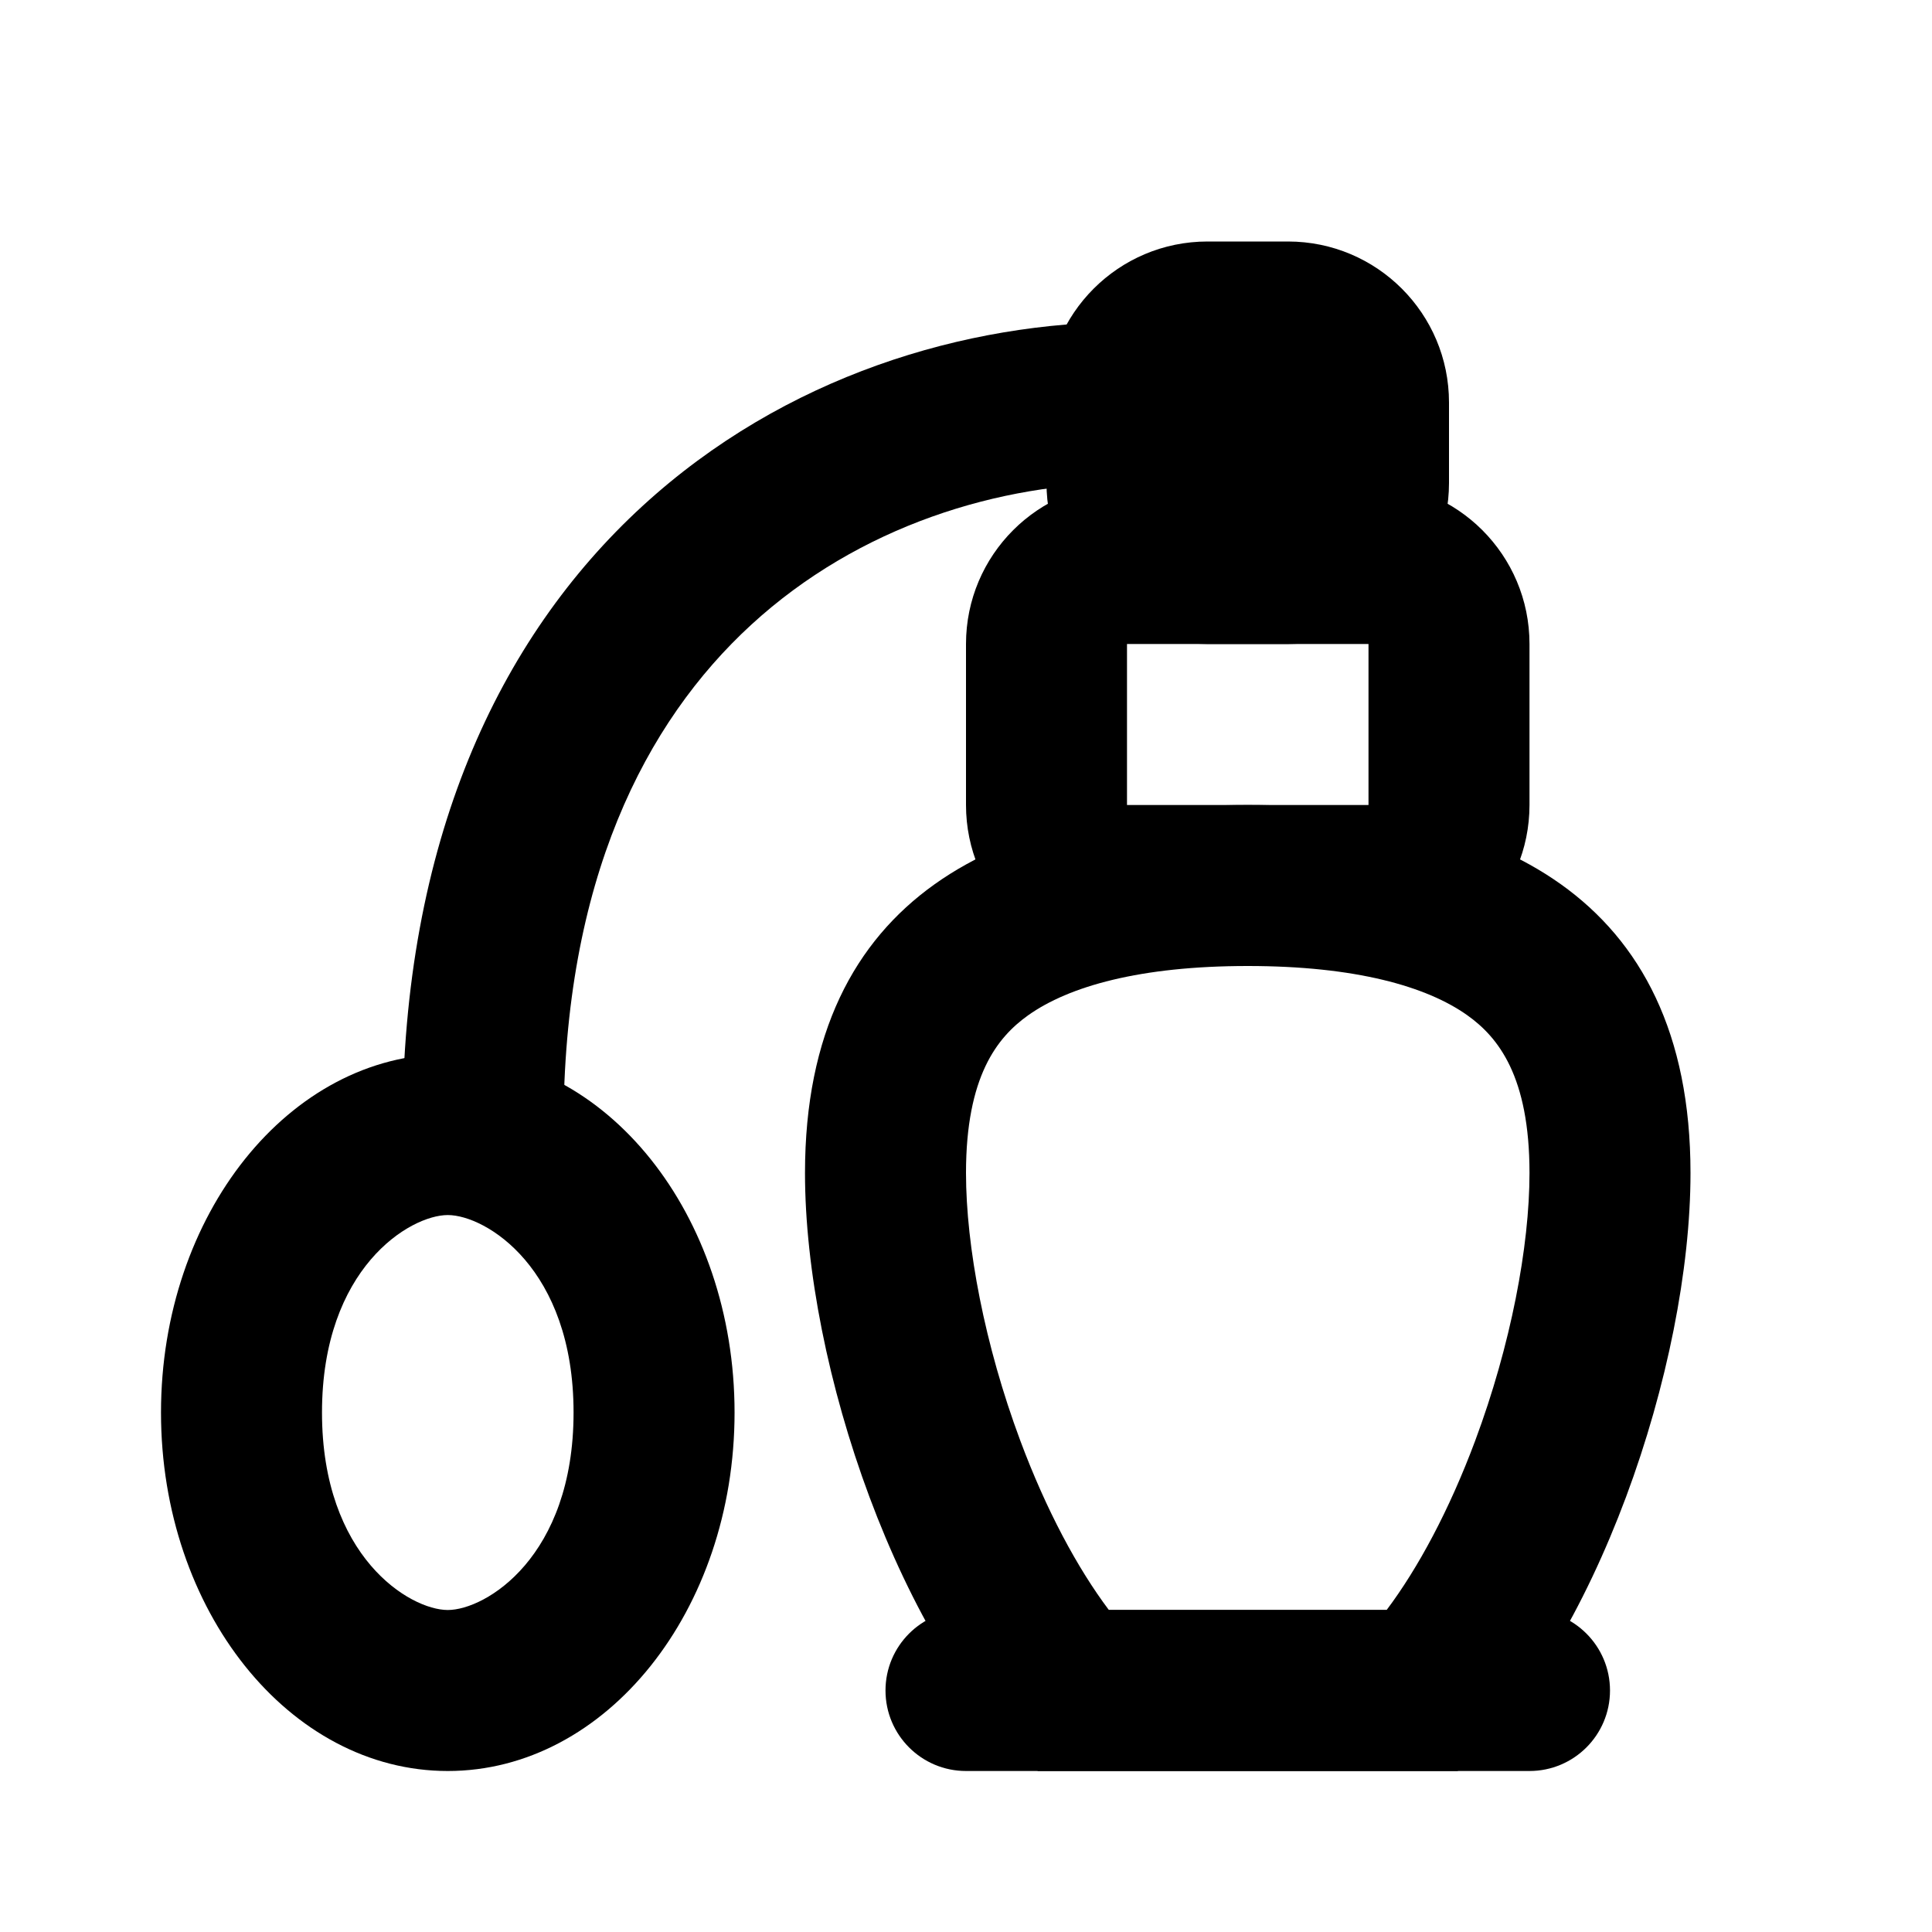
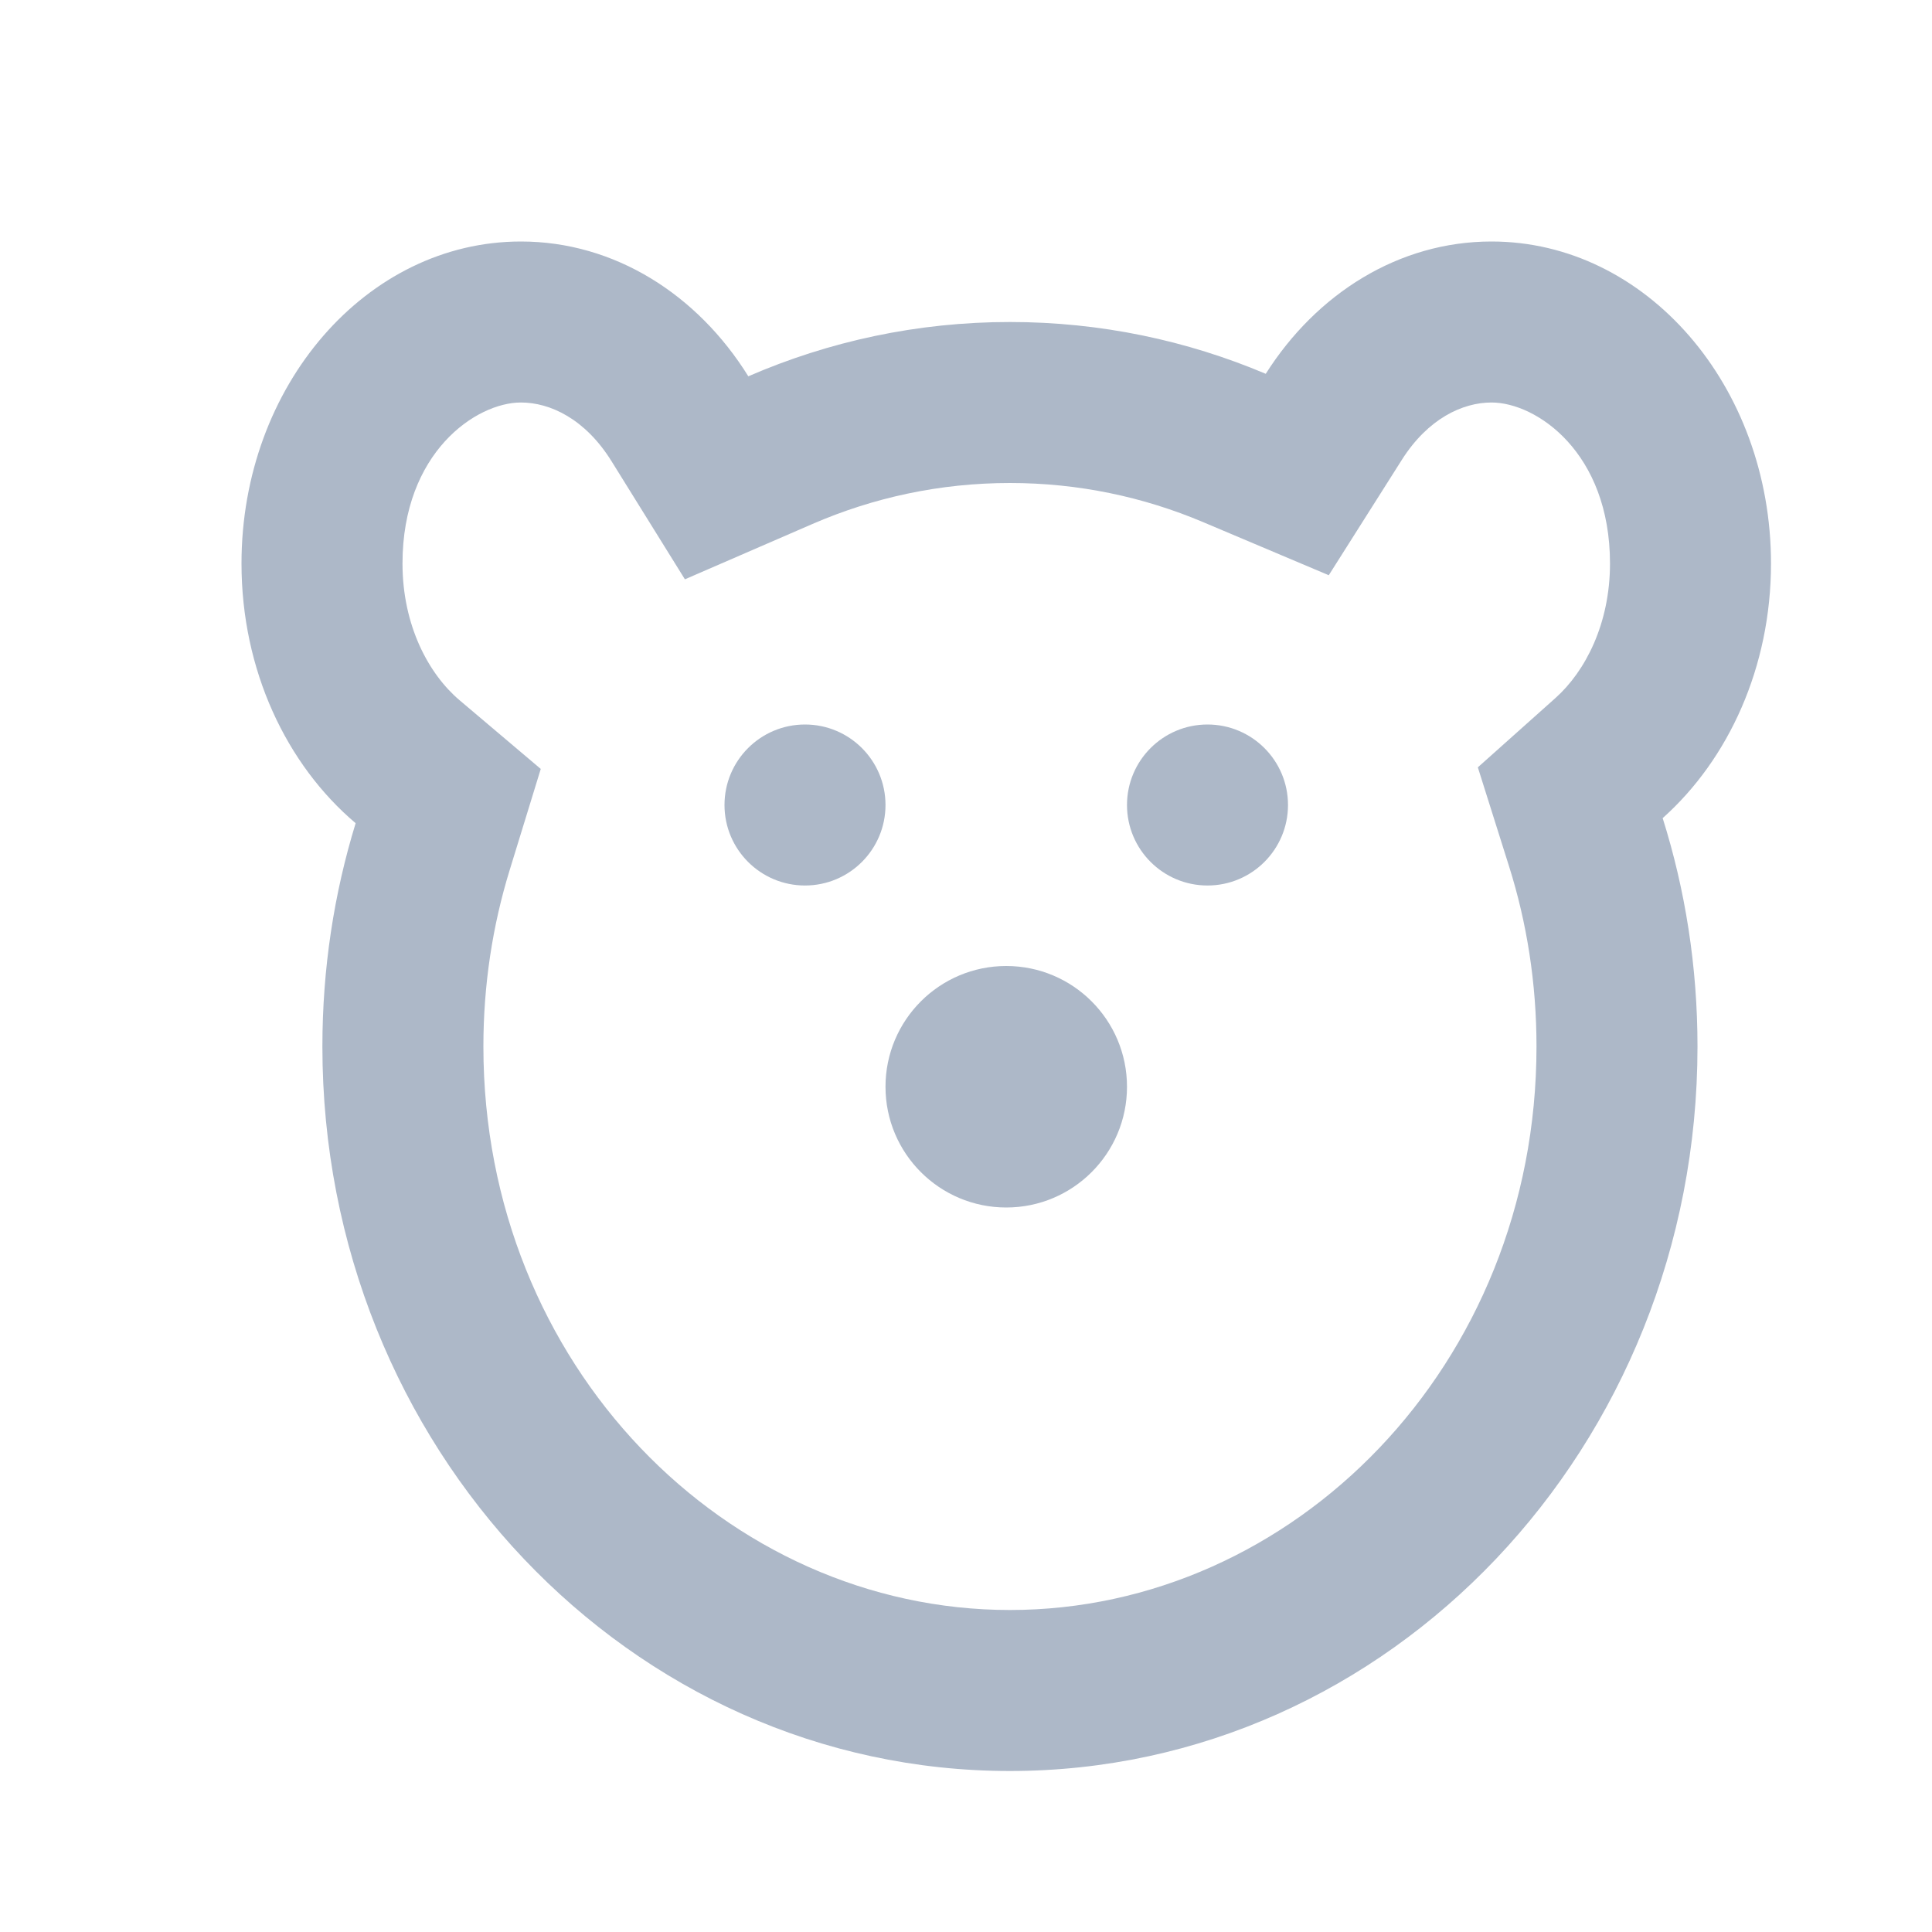
- <svg xmlns="http://www.w3.org/2000/svg" version="1.1" width="1024" height="1024" viewBox="0 0 1024 1024">
+ <svg xmlns="http://www.w3.org/2000/svg" class="sidebar__icon" version="1.1" width="24" height="24" viewBox="0 0 1024 1024">
  <g id="icomoon-ignore">
</g>
-   <path fill="#000" d="M237.333 853.335c-20.034 0-66.667-28.108-66.667-104.667s46.633-104.666 66.667-104.666c20.034 0 66.667 28.108 66.667 104.666s-46.633 104.667-66.667 104.667zM237.333 938.669c83.947 0 152-85.066 152-190s-68.053-190-152-190c-83.947 0-152 85.066-152 190s68.053 190 152 190z" />
-   <path fill="#000" d="M469.333 896c0-23.564 19.103-42.667 42.667-42.667h298.667c23.564 0 42.667 19.103 42.667 42.667v0c0 23.564-19.103 42.667-42.667 42.667h-298.667c-23.564 0-42.667-19.103-42.667-42.667v0z" />
-   <path fill="#000" d="M781.888 763.583c-13.749 36.867-30.323 67.639-46.949 89.75h-147.211c-16.625-22.112-33.2-52.884-46.949-89.75-18.883-50.632-28.779-102.978-28.779-141.871 0-51.228 16.541-71.904 32.905-83.56 21.598-15.383 59.415-26.152 116.428-26.152s94.83 10.768 116.428 26.152c16.364 11.656 32.905 32.332 32.905 83.56 0 38.894-9.896 91.239-28.779 141.871zM772.565 938.667c73.491-66.893 123.435-214.83 123.435-316.955 0-148.113-105.066-195.045-234.667-195.045s-234.667 46.932-234.667 195.045c0 102.125 49.944 250.062 123.435 316.955h222.463z" />
-   <path fill="#000" d="M725.333 341.333v85.333h-128v-85.333h128zM597.333 256c-47.128 0-85.333 38.205-85.333 85.333v85.333c0 47.128 38.205 85.333 85.333 85.333h128c47.128 0 85.333-38.205 85.333-85.333v-85.333c0-47.128-38.205-85.333-85.333-85.333h-128z" />
-   <path fill="#000" d="M682.667 213.333h-42.667v42.667h42.667v-42.667zM640 128c-47.128 0-85.333 38.205-85.333 85.333v42.667c0 47.128 38.205 85.333 85.333 85.333h42.667c47.128 0 85.333-38.205 85.333-85.333v-42.667c0-47.128-38.205-85.333-85.333-85.333h-42.667z" />
-   <path fill="#000" d="M642.667 280h50.667v50.667h-50.667v-50.667z" />
-   <path fill="#000" d="M340.428 268.308c75.3-69.151 171.494-97.641 256.905-97.641v85.333c-67.6 0-142.073 22.71-199.187 75.159-56.207 51.617-99.48 135.587-99.48 266.174h-85.333c0-151.013 50.888-259.043 127.095-329.026z" />
+   <path fill="#adb8c8" d="M286.613 407.55l-42.991-36.379c-16.391-13.87-30.289-39.555-30.289-72.505 0-58.904 39.059-85.333 62.75-85.333 15.528 0 34.115 8.705 48.059 31.149l38.873 62.565 67.572-29.316c32.314-14.019 67.609-21.731 104.704-21.731 36.224 0 70.699 7.345 102.366 20.728l66.62 28.152 38.69-61.101c13.884-21.92 32.213-30.446 47.573-30.446 23.748 0 62.793 26.446 62.793 85.333 0 31.975-13.103 57.181-28.924 71.311l-41.126 36.727 16.585 52.586c9.387 29.761 14.507 61.804 14.507 95.377 0 169.212-129.114 298.667-279.083 298.667s-279.084-129.455-279.084-298.667c0-32.771 4.889-64.099 13.859-93.284l16.545-53.832zM396.625 199.448c-26.875-43.255-70.833-71.448-120.542-71.448-81.792 0-148.083 76.411-148.083 170.667 0 56.495 23.792 106.583 60.5 137.646-11.459 37.281-17.625 77.057-17.625 118.354 0 212.079 163.167 384 364.417 384s364.416-171.921 364.416-384c0-42.292-6.46-82.99-18.458-121.041 34.957-31.219 57.417-80.063 57.417-134.959 0-94.255-66.291-170.667-148.126-170.667-49.165 0-92.749 27.62-119.667 70.125-41.916-17.713-87.667-27.458-135.582-27.458-49.083 0-95.917 10.234-138.667 28.781z" />
+   <path fill="#adb8c8" d="M597.333 576c0 35.346-28.654 64-64 64s-64-28.654-64-64c0-35.346 28.654-64 64-64s64 28.654 64 64z" />
+   <path fill="#adb8c8" d="M682.667 426.667c0 23.564-19.103 42.667-42.667 42.667s-42.667-19.103-42.667-42.667c0-23.564 19.103-42.667 42.667-42.667s42.667 19.103 42.667 42.667z" />
+   <path fill="#adb8c8" d="M469.333 426.667c0 23.564-19.103 42.667-42.667 42.667s-42.667-19.103-42.667-42.667c0-23.564 19.103-42.667 42.667-42.667s42.667 19.103 42.667 42.667z" />
</svg>
